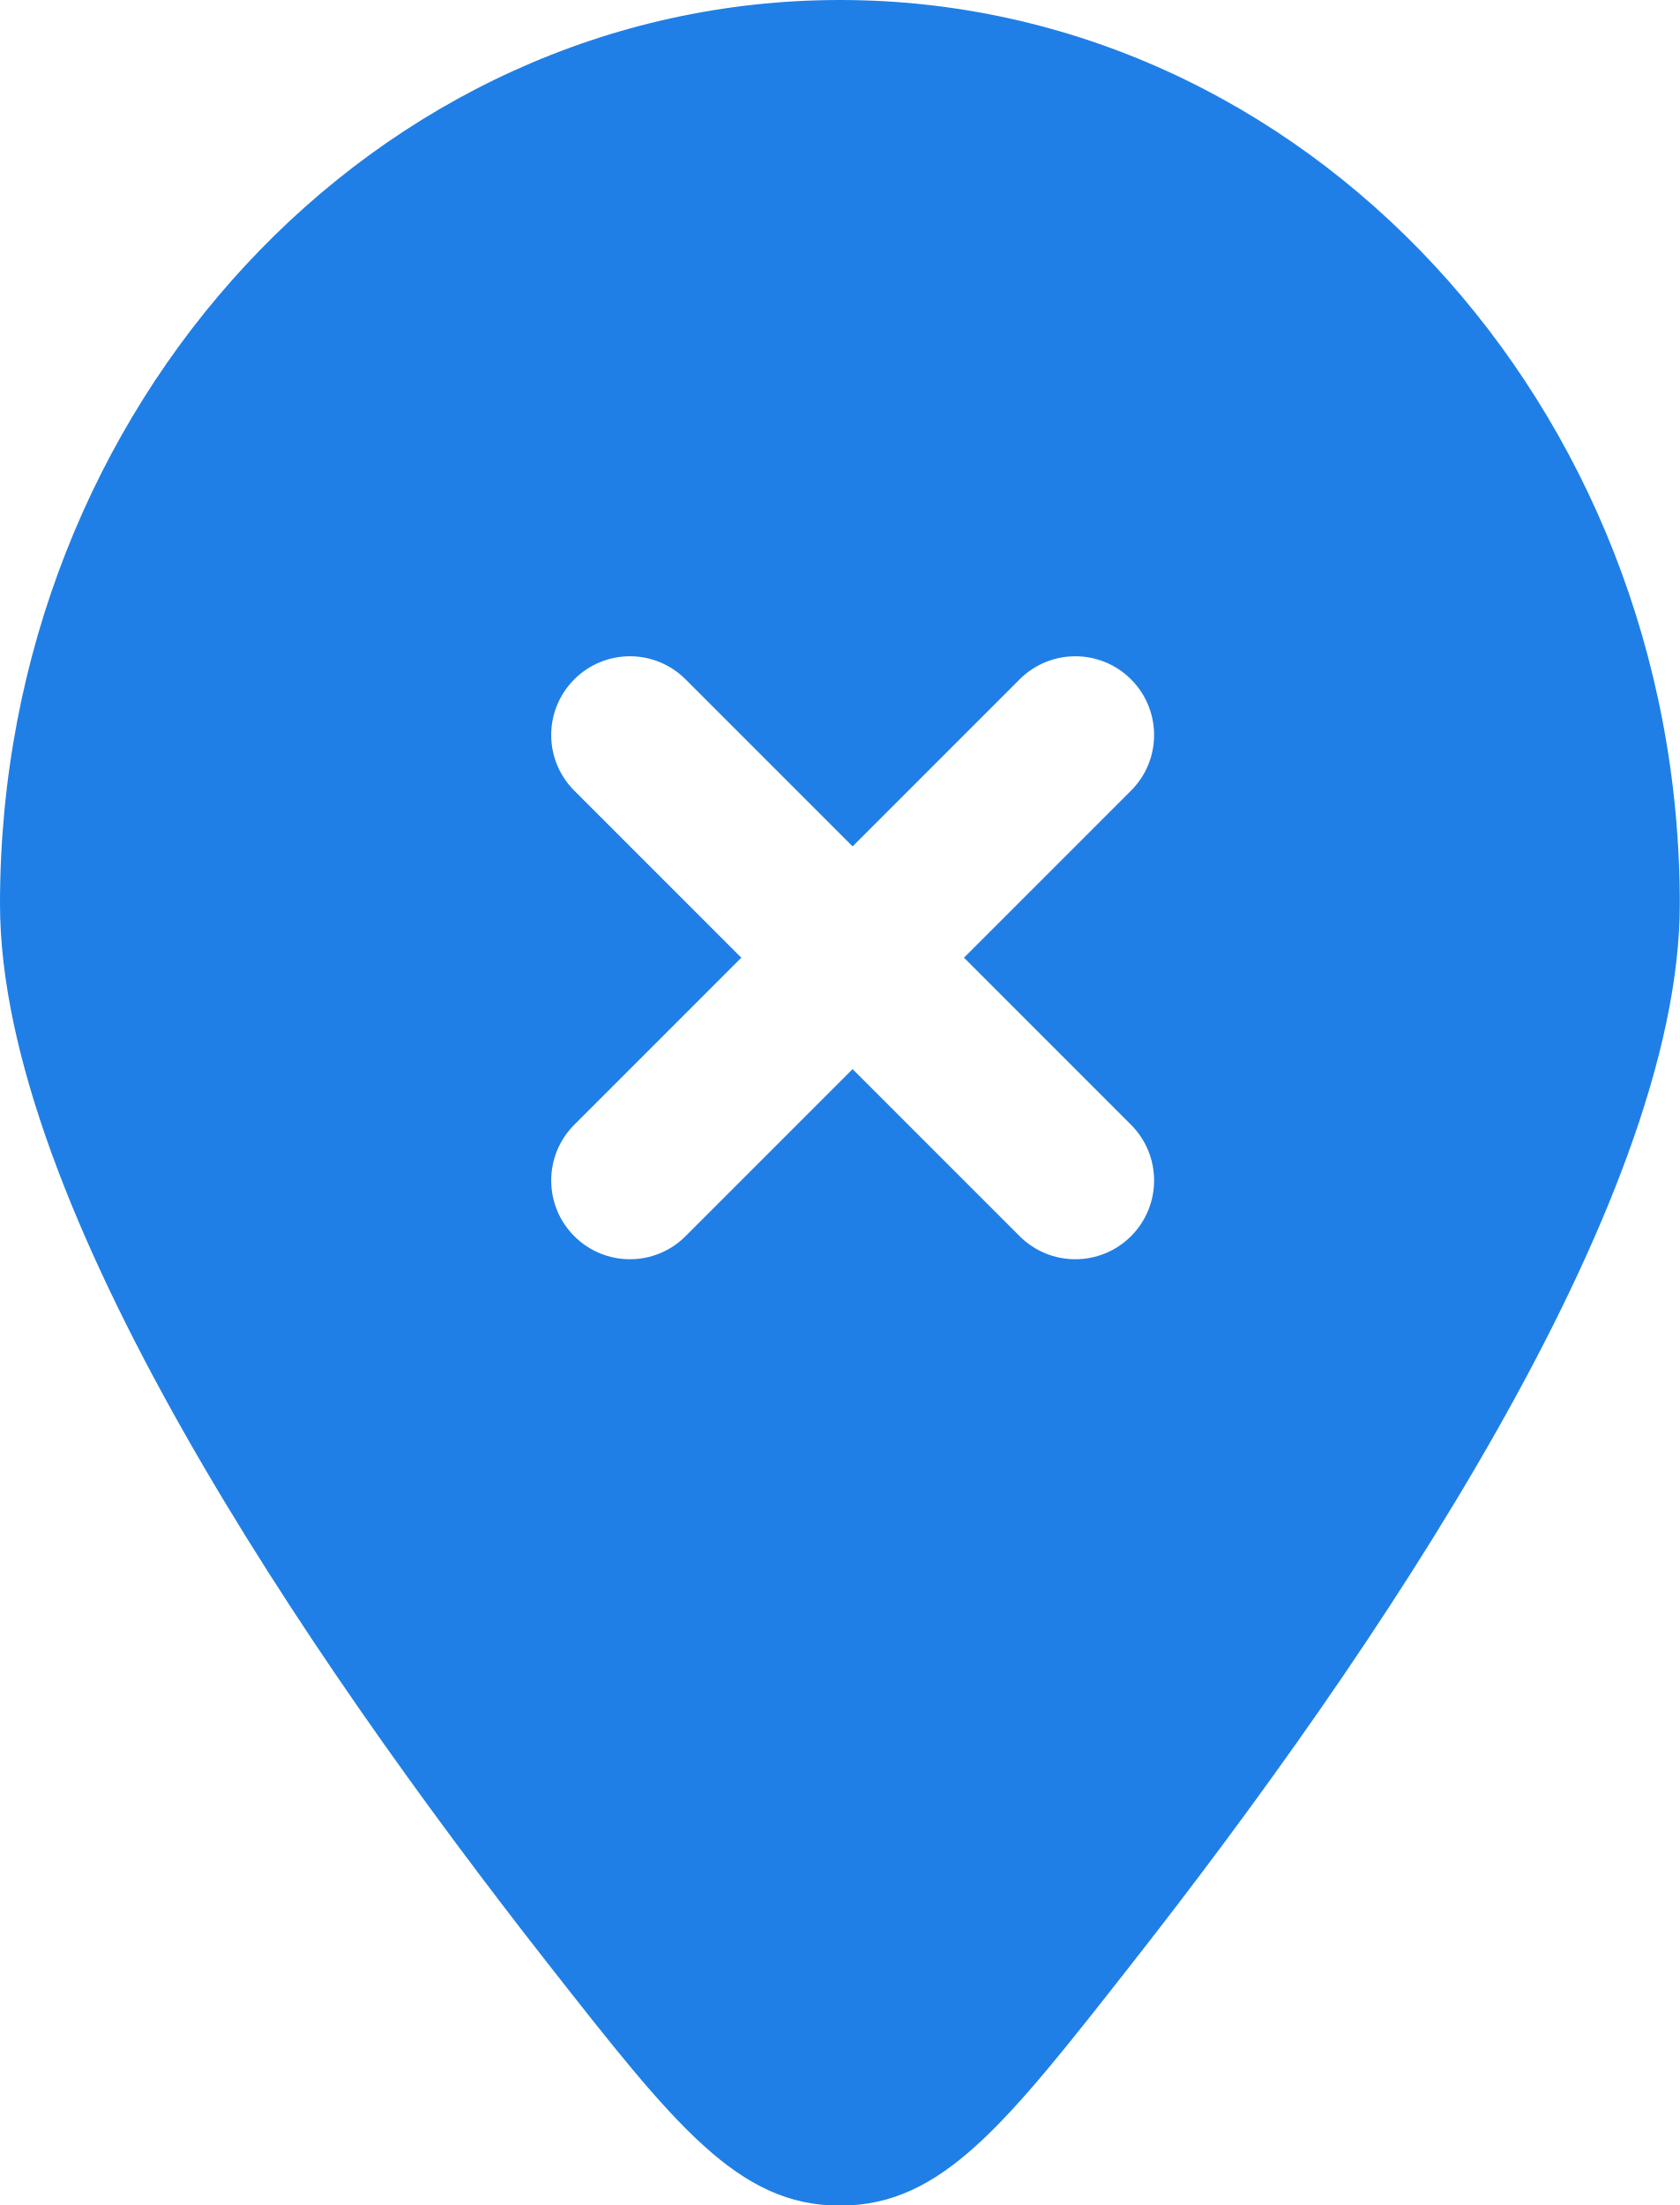
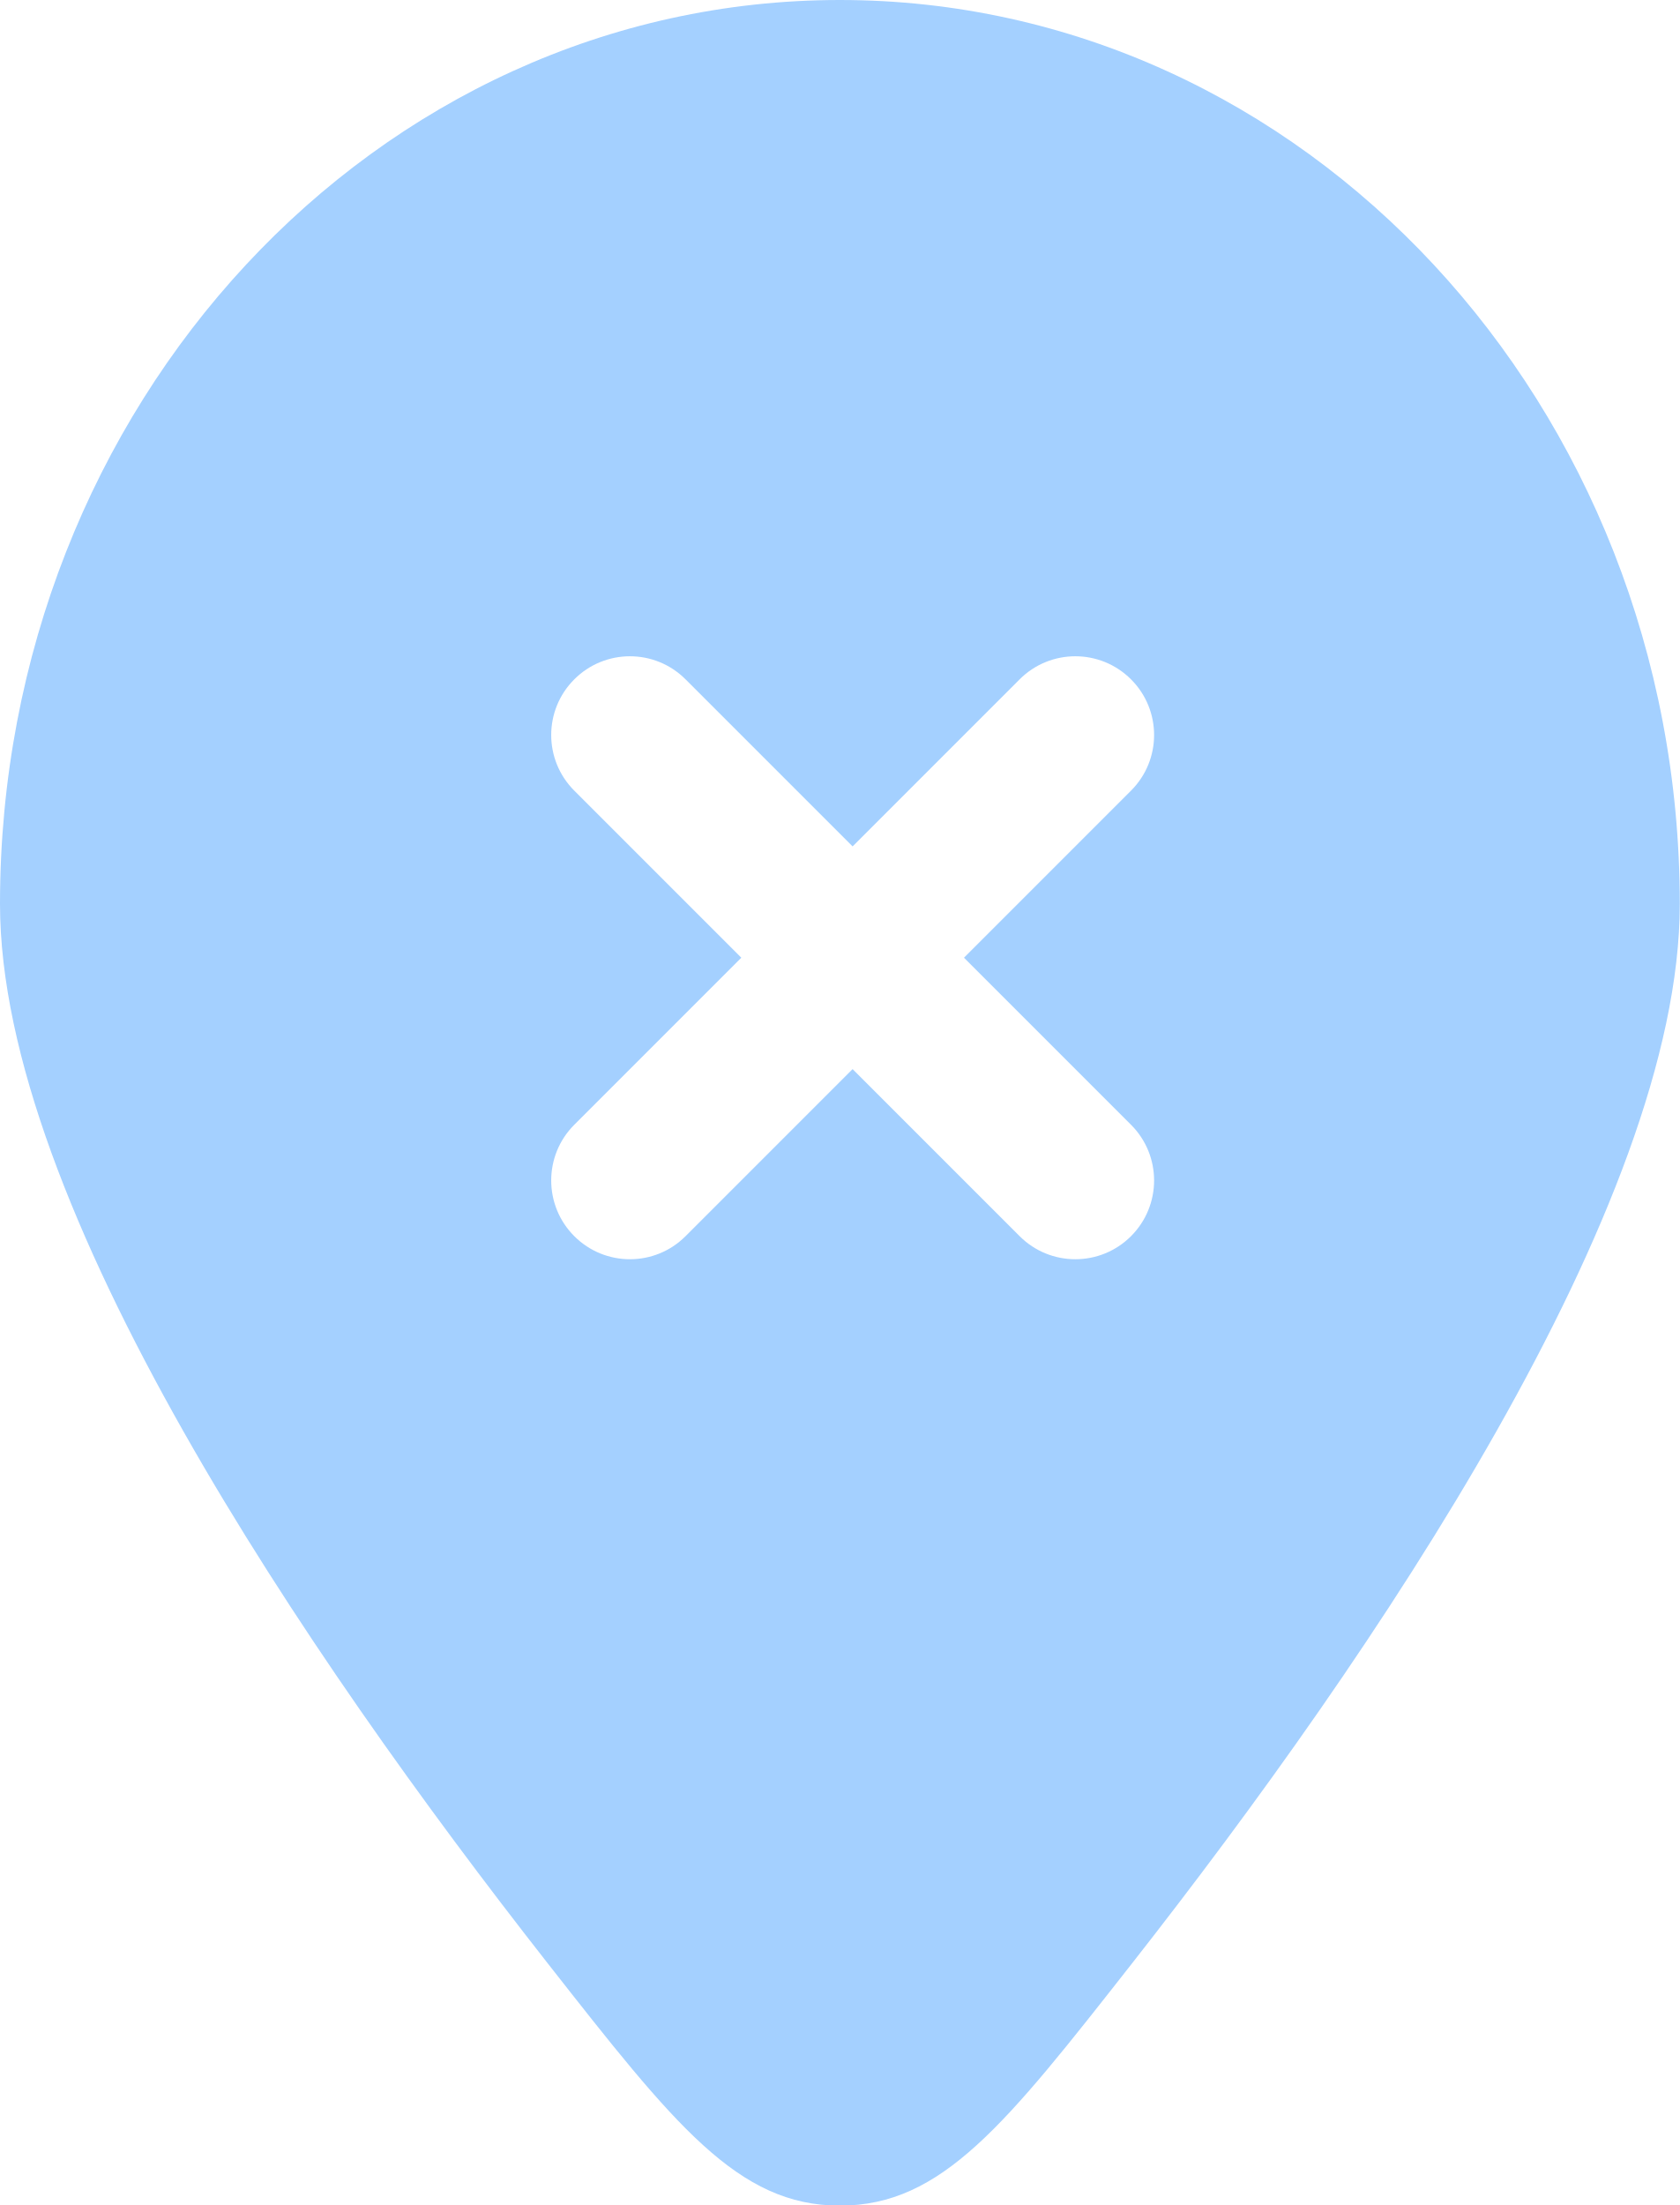
<svg xmlns="http://www.w3.org/2000/svg" width="16" height="21" viewBox="0 0 16 21" fill="none">
-   <path fill-rule="evenodd" clip-rule="evenodd" d="M10.781 18.701C13.091 15.755 16 11.476 16 8.609C16 3.854 12.418 0 8 0C3.582 0 0 3.854 0 8.609C0 11.476 2.909 15.755 5.219 18.701C6.424 20.237 7.027 21.006 8 21.006C8.973 21.006 9.576 20.237 10.781 18.701ZM6.53 6.47C6.237 6.177 5.763 6.177 5.47 6.47C5.177 6.763 5.177 7.237 5.47 7.53L7.061 9.121L5.47 10.712C5.177 11.005 5.177 11.48 5.47 11.773C5.763 12.066 6.237 12.066 6.53 11.773L8.121 10.182L9.712 11.773C10.005 12.066 10.48 12.066 10.773 11.773C11.066 11.48 11.066 11.005 10.773 10.712L9.182 9.121L10.773 7.53C11.066 7.237 11.066 6.763 10.773 6.47C10.48 6.177 10.005 6.177 9.712 6.47L8.121 8.061L6.53 6.47Z" fill="#1F7FE6" />
+   <path fill-rule="evenodd" clip-rule="evenodd" d="M10.781 18.701C13.091 15.755 16 11.476 16 8.609C16 3.854 12.418 0 8 0C3.582 0 0 3.854 0 8.609C0 11.476 2.909 15.755 5.219 18.701C6.424 20.237 7.027 21.006 8 21.006C8.973 21.006 9.576 20.237 10.781 18.701ZM6.53 6.47C6.237 6.177 5.763 6.177 5.47 6.47C5.177 6.763 5.177 7.237 5.47 7.53L7.061 9.121L5.47 10.712C5.177 11.005 5.177 11.48 5.47 11.773C5.763 12.066 6.237 12.066 6.53 11.773L8.121 10.182L9.712 11.773C10.005 12.066 10.48 12.066 10.773 11.773C11.066 11.48 11.066 11.005 10.773 10.712L9.182 9.121L10.773 7.53C11.066 7.237 11.066 6.763 10.773 6.47C10.48 6.177 10.005 6.177 9.712 6.47L8.121 8.061L6.53 6.47Z" fill="#A4D0FF" />
</svg>
